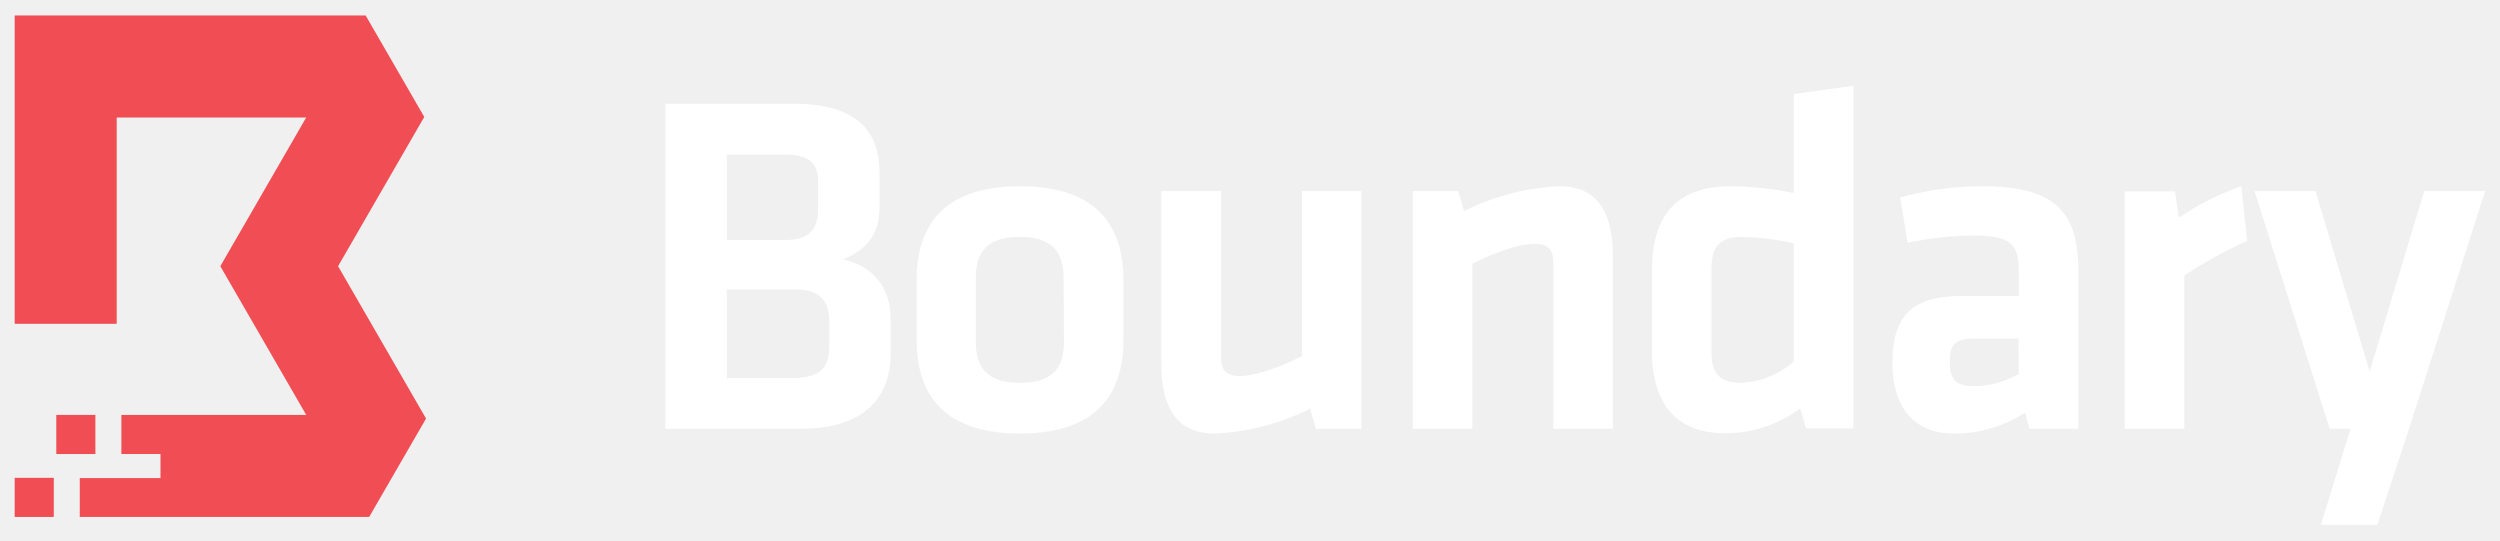
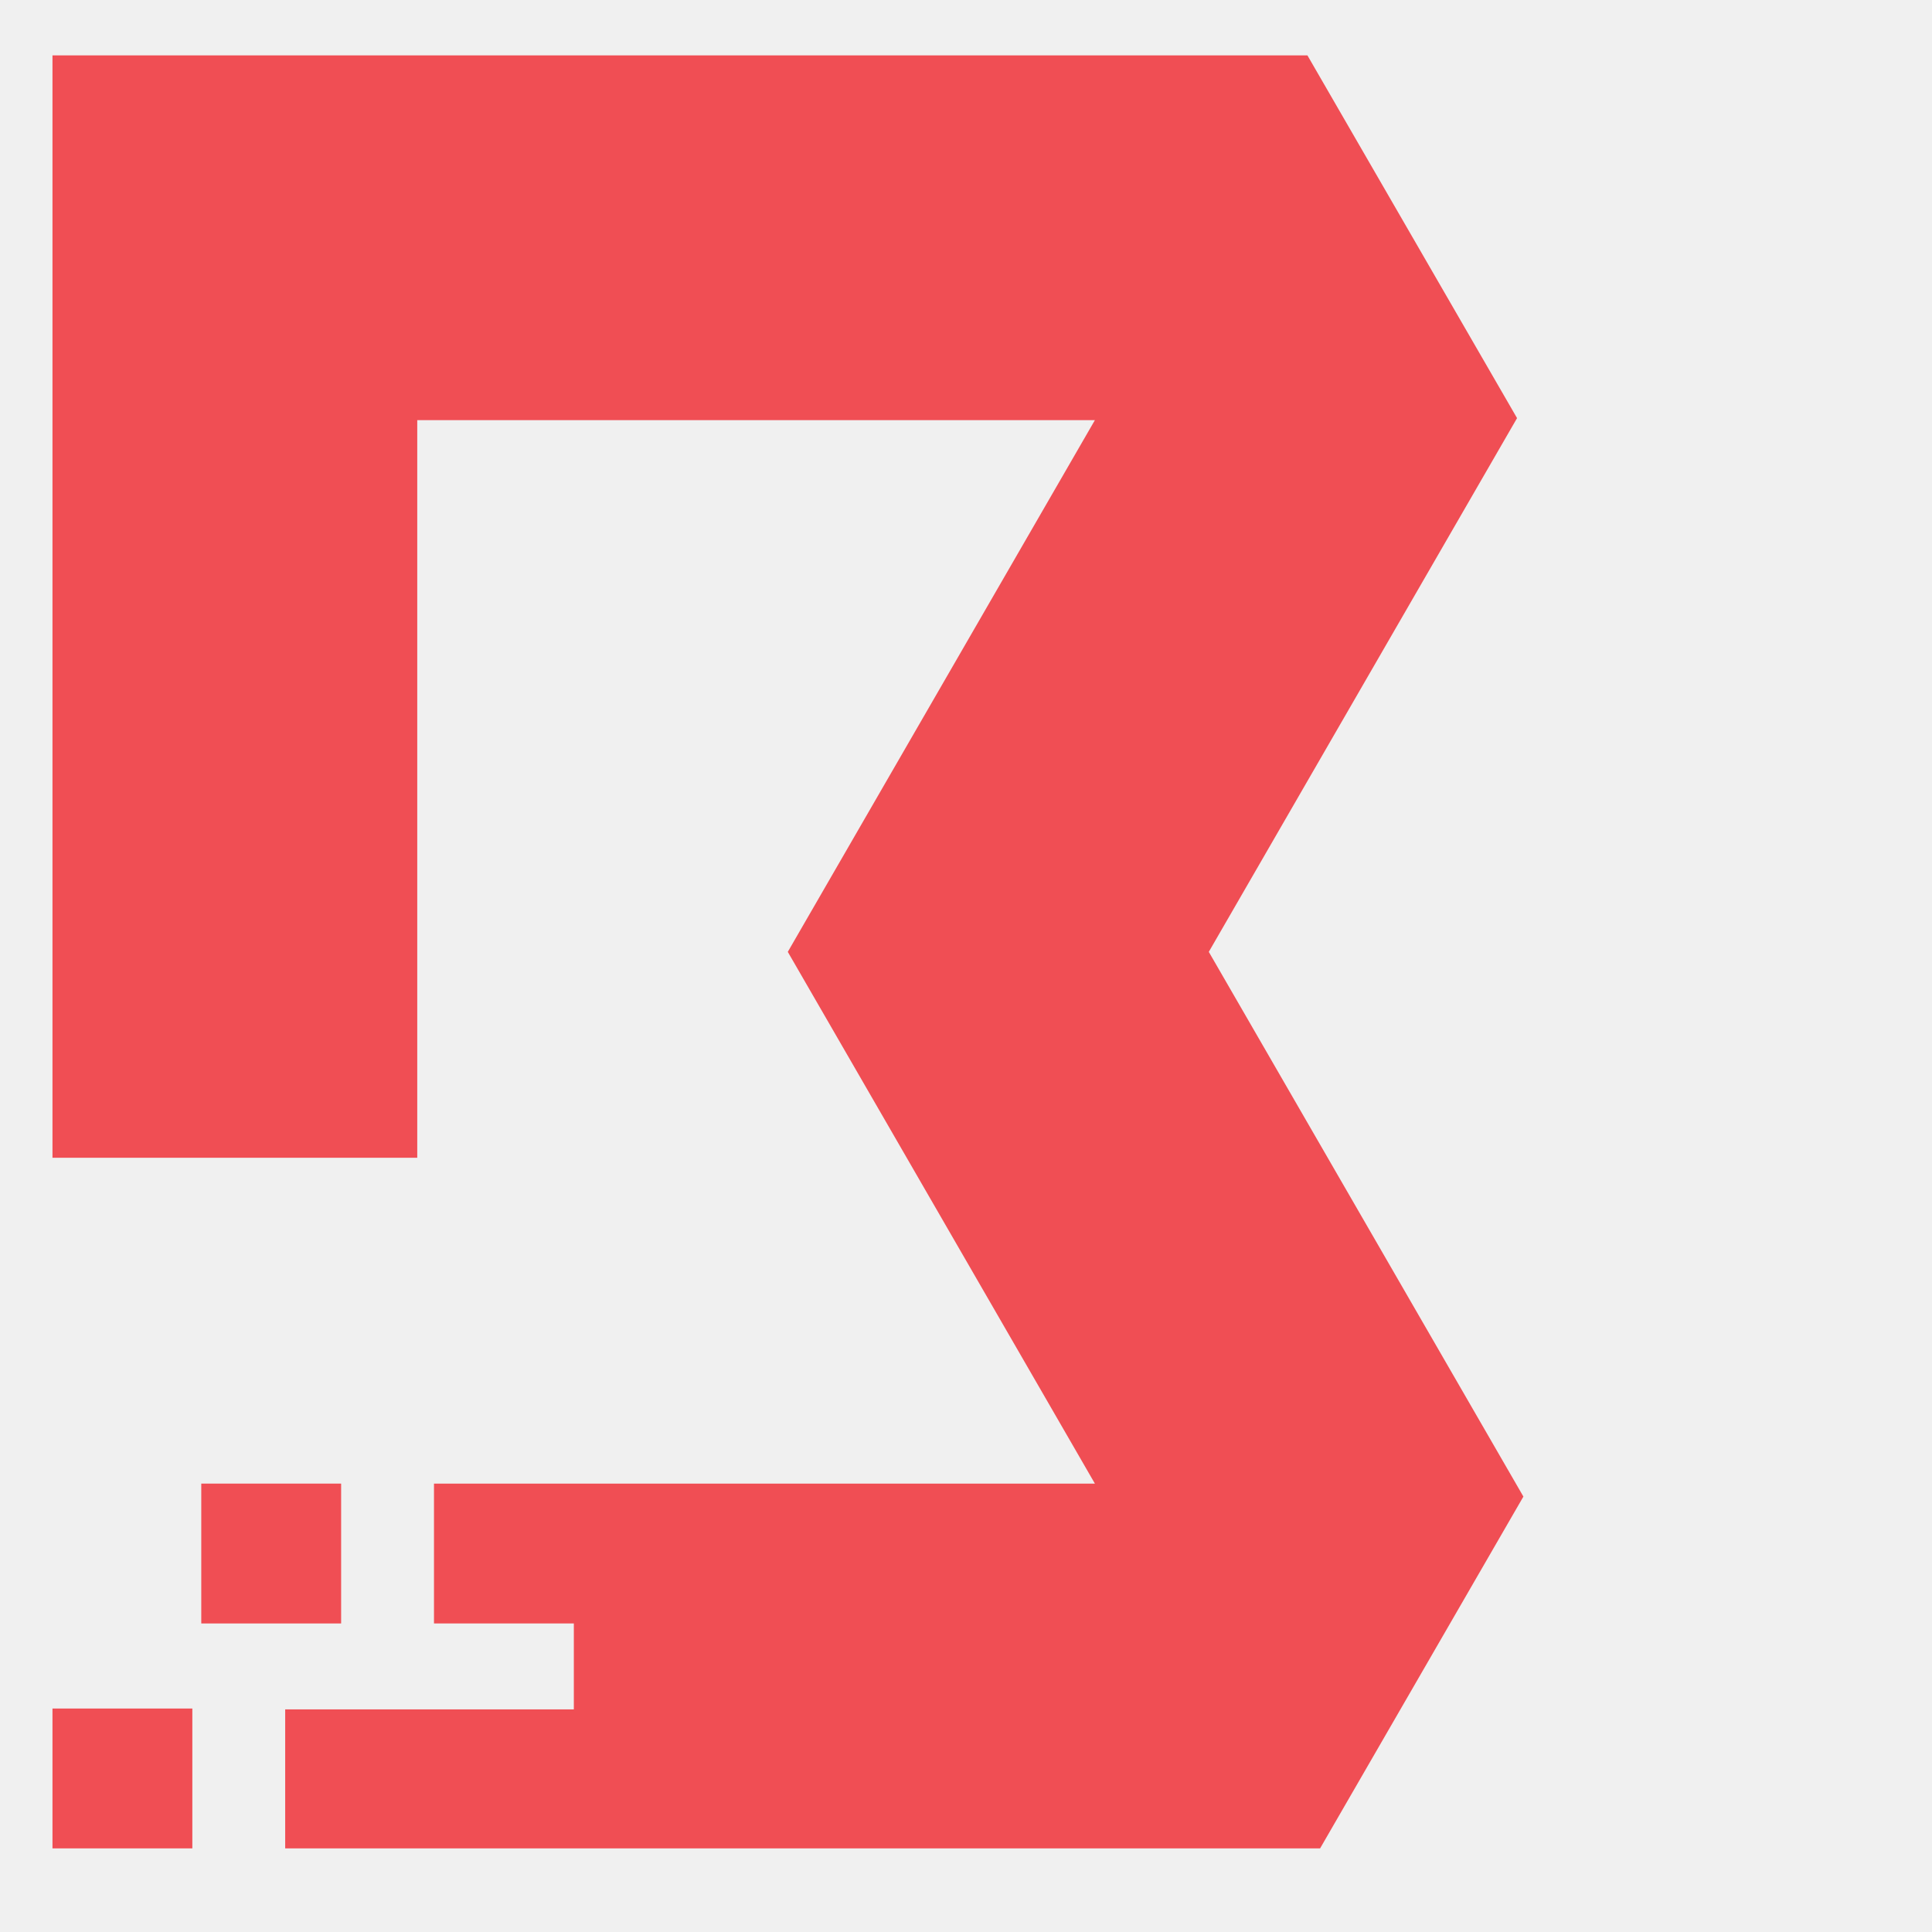
- <svg xmlns="http://www.w3.org/2000/svg" height="30" viewBox="0 0 310 67">
-   <g id="LOGOS">
+ <svg xmlns="http://www.w3.org/2000/svg" width="30" height="30" viewBox="0 0 67 67">
+   <g class="logomark">
+     <polygon fill="#f04e54" points="9.89 64.1 9.89 59.28 19.9 59.28 19.9 56.3 15.05 56.3 15.05 51.45 37.97 51.45 27.32 33.01 37.97 14.57 14.47 14.57 14.47 40.15 1.82 40.15 1.82 1.92 45.34 1.92 52.61 14.5 41.92 33.01 52.83 51.9 45.78 64.1 9.89 64.1">
+     </polygon>
+     <rect fill="#f04e54" x="6.98" y="51.45" width="4.85" height="4.85">
+     </rect>
+     <rect fill="#f04e54" x="1.82" y="59.25" width="4.85" height="4.85">
+     </rect>
+   </g>
+   <g class="logotype">
    <path fill="#ffffff" d="M104.58,32.17c3.08-1.33,4.48-3.21,4.48-6.54V21.45c0-5.44-3.09-8.59-10.72-8.59H82.5v40.3H99.44c7.32,0,11-3.57,11-9.26V39.61C110.45,35.67,108.27,33,104.58,32.17Zm-14.46-13h7.32c2.78,0,4,1,4,3.27V26c0,2.36-1.08,3.76-4.05,3.76H90.12Zm12.71,23.78c0,3-1.46,3.94-4.91,3.94h-7.8v-11h8.47c3,0,4.24,1.33,4.24,4Z">
    </path>
    <path fill="#ffffff" d="M126.48,23.09c-10.1,0-12.82,5.56-12.82,11.62v7.44c0,6.05,2.72,11.61,12.82,11.61s12.83-5.56,12.83-11.61V34.71C139.31,28.65,136.58,23.09,126.48,23.09Zm5.45,19.3c0,3.33-1.51,5.08-5.45,5.08S121,45.72,121,42.39V34.47c0-3.34,1.51-5.09,5.44-5.09s5.45,1.75,5.45,5.09Z">
    </path>
    <path fill="#ffffff" d="M161.46,23.69V44.15c-2.67,1.39-5.88,2.48-7.69,2.48s-2.36-.79-2.36-2.37V23.69H144V45.05c0,5.27,1.75,8.71,6.65,8.71a29.59,29.59,0,0,0,11.8-3.08l.73,2.48h5.63V23.69Z">
    </path>
    <path fill="#ffffff" d="M193.34,23.09a29.59,29.59,0,0,0-11.8,3.08l-.72-2.48h-5.63V53.16h7.38V32.71c2.66-1.39,5.87-2.48,7.68-2.48s2.36.79,2.36,2.36V53.16H200V31.8C200,26.54,198.24,23.09,193.34,23.09Z">
    </path>
    <path fill="#ffffff" d="M222.44,11.66V23.94a41,41,0,0,0-7.87-.85c-6.83,0-9.73,3.87-9.73,10.41v10c0,6.72,3.14,10.22,9.07,10.22a15.48,15.48,0,0,0,9.32-3.08l.72,2.48h5.87V10.63Zm0,33.15a10.43,10.43,0,0,1-6.59,2.66c-2.73,0-3.63-1.33-3.63-3.75V33.32c0-2.67,1-3.94,3.69-3.94a33,33,0,0,1,6.53.79Z">
    </path>
    <path fill="#ffffff" d="M245.74,23.09a38.76,38.76,0,0,0-10.11,1.39l.91,5.63a40.74,40.74,0,0,1,8.17-.91c4.71,0,5.62,1.15,5.62,4.42V36.7h-7.07c-6,0-8.6,2.3-8.6,8.29,0,5.09,2.3,8.77,7.69,8.77a16.06,16.06,0,0,0,8.77-2.6l.54,2h6.06V33.74C257.72,26.35,255,23.09,245.74,23.09Zm4.59,23.29a11.57,11.57,0,0,1-5.56,1.51c-2.3,0-3-.9-3-3,0-2.24.67-2.9,3.09-2.9h5.44Z">
    </path>
    <path fill="#ffffff" d="M277.92,23.09A33,33,0,0,0,270.18,27l-.48-3.27h-6.24V53.16h7.39v-19a56,56,0,0,1,7.8-4.29Z">
    </path>
    <path fill="#ffffff" d="M300.61,23.69l-6.77,22.39-6.72-22.39h-7.56l9.32,29.47h2.59l-3.68,11.92h7l3.93-11.92,9.44-29.47Z">
    </path>
-     <polygon fill="#f04e54" points="9.89 64.1 9.89 59.28 19.9 59.28 19.9 56.3 15.05 56.3 15.05 51.45 37.97 51.45 27.32 33.01 37.97 14.57 14.47 14.57 14.47 40.15 1.82 40.15 1.82 1.92 45.34 1.92 52.61 14.5 41.92 33.01 52.83 51.9 45.78 64.1 9.89 64.1">
-     </polygon>
-     <rect fill="#f04e54" x="6.98" y="51.45" width="4.85" height="4.85">
-     </rect>
-     <rect fill="#f04e54" x="1.82" y="59.25" width="4.85" height="4.85">
-     </rect>
  </g>
</svg>
